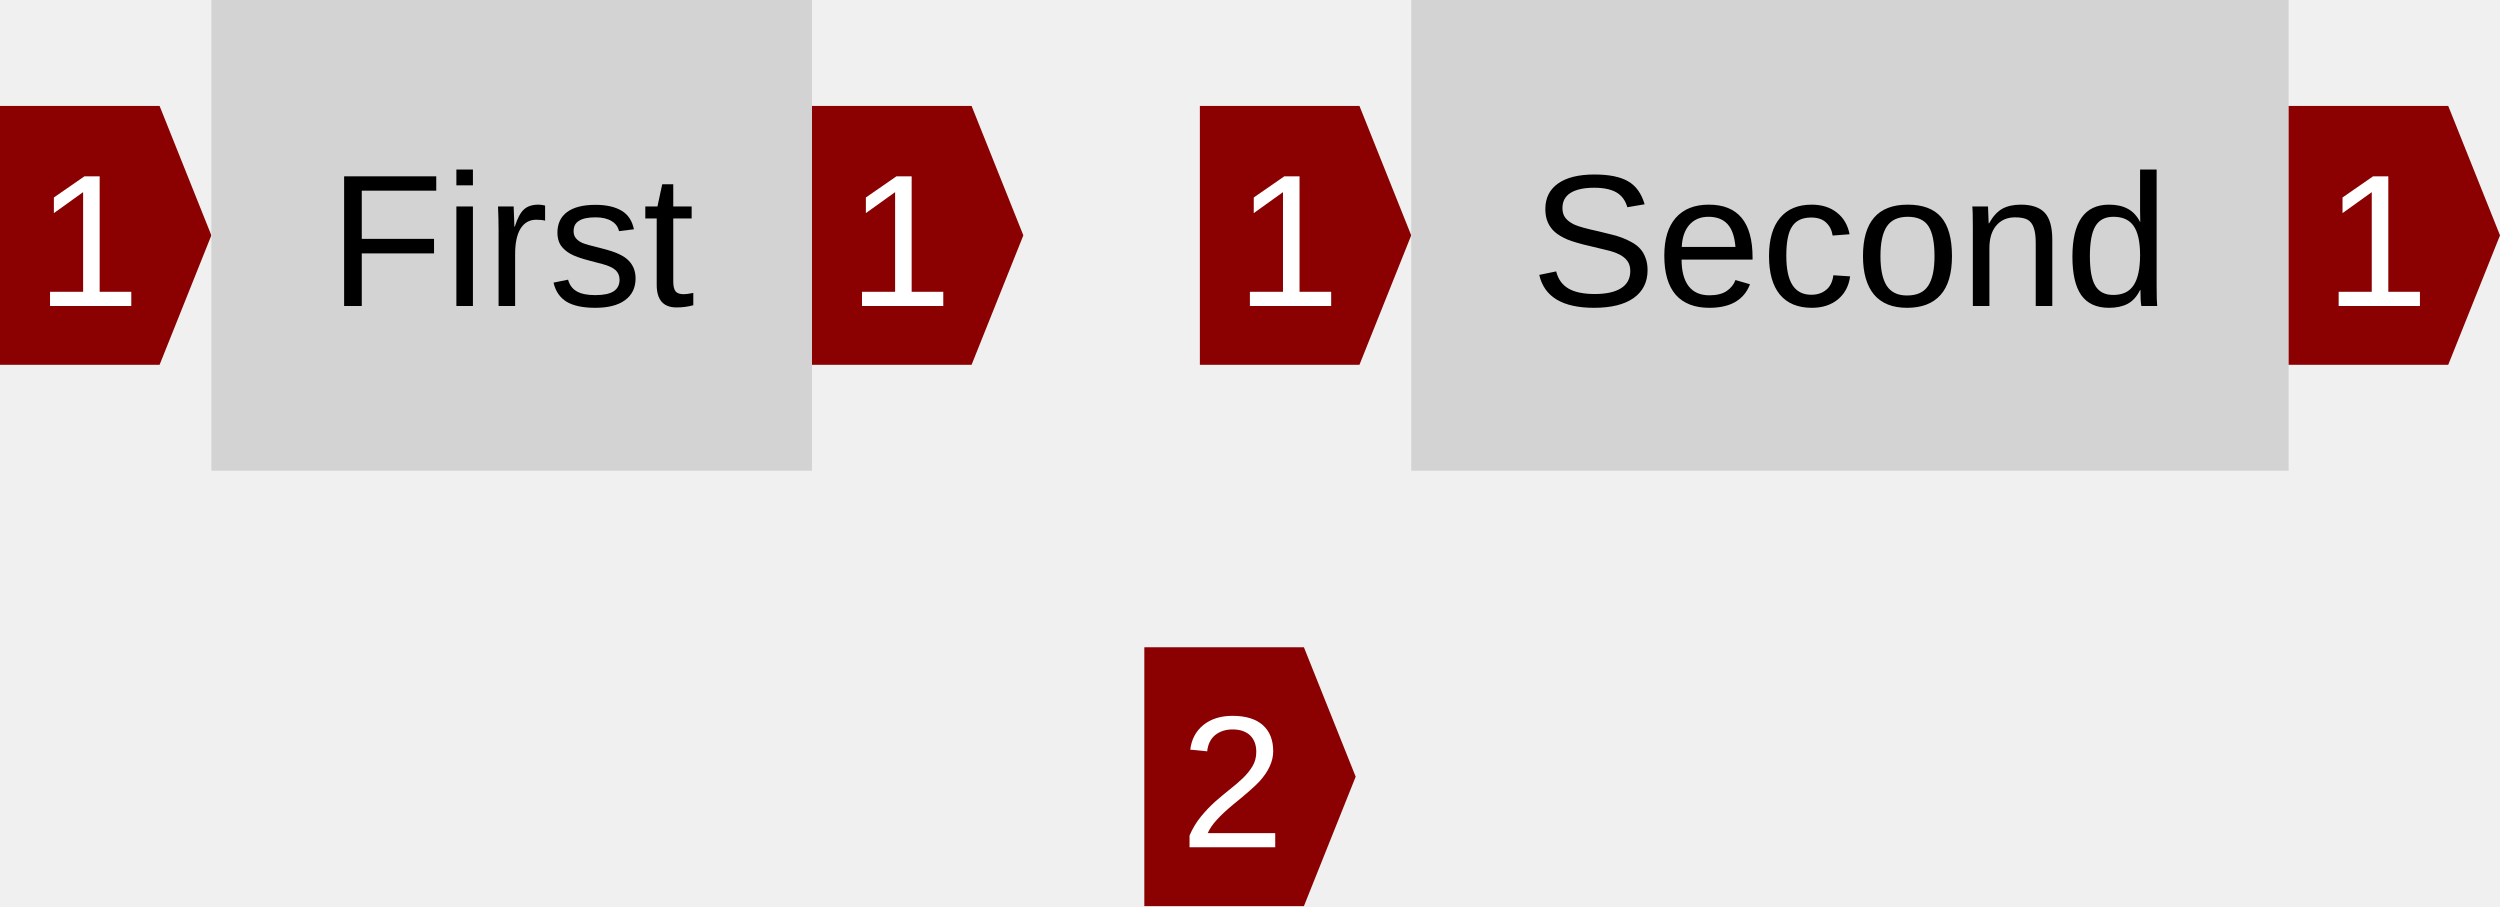
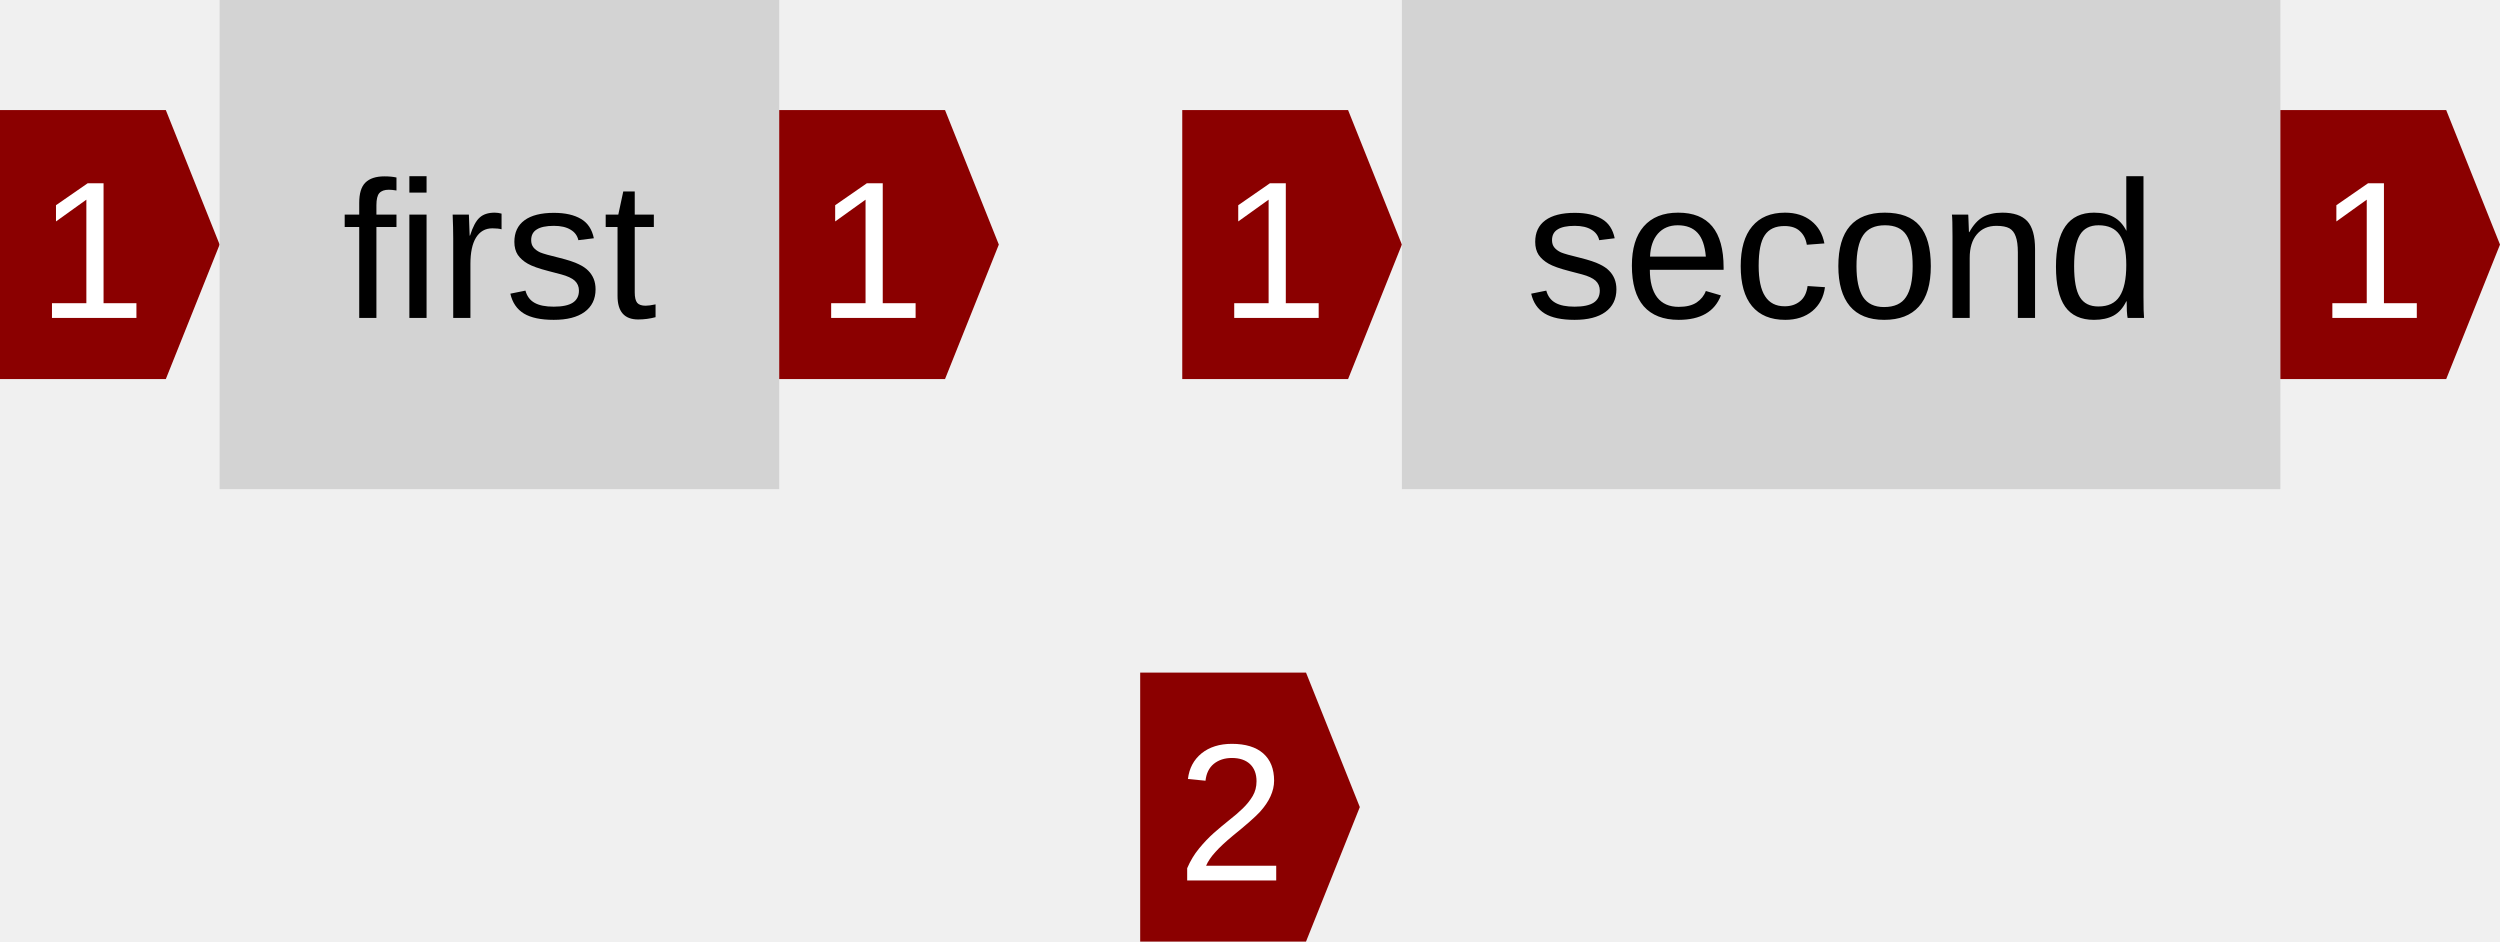
- <svg xmlns="http://www.w3.org/2000/svg" height="77" width="212.44">
+ <svg xmlns="http://www.w3.org/2000/svg" height="77" width="204.44">
  <defs>
    <style type="text/css">text{font-family:arial;font-size:16px;text-anchor:middle}g.item rect{fill:lightgray}g.item text{fill:black}g.dependency text{fill:white}</style>
  </defs>
  <symbol id="down-arrow" preserveAspectRatio="xMidYMax slice" viewBox="0,0,1,1">
    <polygon fill="darkgreen" points="0,0.8 0,0 1,0 1,0.8 0.5,1" />
  </symbol>
  <symbol id="right-arrow" preserveAspectRatio="xMaxYMid slice" viewBox="0,0,1,1">
    <polygon fill="darkred" points="0.8,0 0,0 0,1 0.8,1 1,0.5" />
  </symbol>
  <symbol id="up-arrow" preserveAspectRatio="xMidYMin slice" viewBox="0,0,1,1">
    <polygon fill="darkred" points="0,0.2 0,1 1,1 1,0.2 0.5,0" />
  </symbol>
  <g class="dependency">
    <use href="#right-arrow" height="22" width="17.96" y="9" />
    <text x="7.48" y="26">1</text>
  </g>
  <g class="item">
-     <rect height="40" width="51.04" x="17.96" />
-     <text x="43.48" y="26">First</text>
+     <rect height="40" width="45.76" x="17.96" />
+     <text x="40.84" y="26">first</text>
  </g>
  <g class="dependency">
-     <use href="#right-arrow" height="22" width="17.96" x="69" y="9" />
-     <text x="76.48" y="26">1</text>
+     <use href="#right-arrow" height="22" width="17.96" x="63.72" y="9" />
+     <text x="71.2" y="26">1</text>
  </g>
  <g class="dependency">
-     <use href="#right-arrow" height="22" width="17.96" x="101.96" y="9" />
-     <text x="109.44" y="26">1</text>
+     <use href="#right-arrow" height="22" width="17.96" x="96.68" y="9" />
+     <text x="104.16" y="26">1</text>
  </g>
  <g class="item">
-     <rect height="40" width="74.56" x="119.92" />
-     <text x="157.2" y="26">Second</text>
+     <rect height="40" width="71.84" x="114.64" />
+     <text x="150.56" y="26">second</text>
  </g>
  <g class="dependency">
-     <use href="#right-arrow" height="22" width="17.96" x="194.48" y="9" />
-     <text x="201.96" y="26">1</text>
+     <use href="#right-arrow" height="22" width="17.96" x="186.48" y="9" />
+     <text x="193.96" y="26">1</text>
  </g>
  <g class="dependency">
-     <use href="#right-arrow" height="22" width="17.96" x="97.24" y="55" />
-     <text x="104.72" y="72">2</text>
+     <use href="#right-arrow" height="22" width="17.96" x="93.24" y="55" />
+     <text x="100.72" y="72">2</text>
  </g>
</svg>
